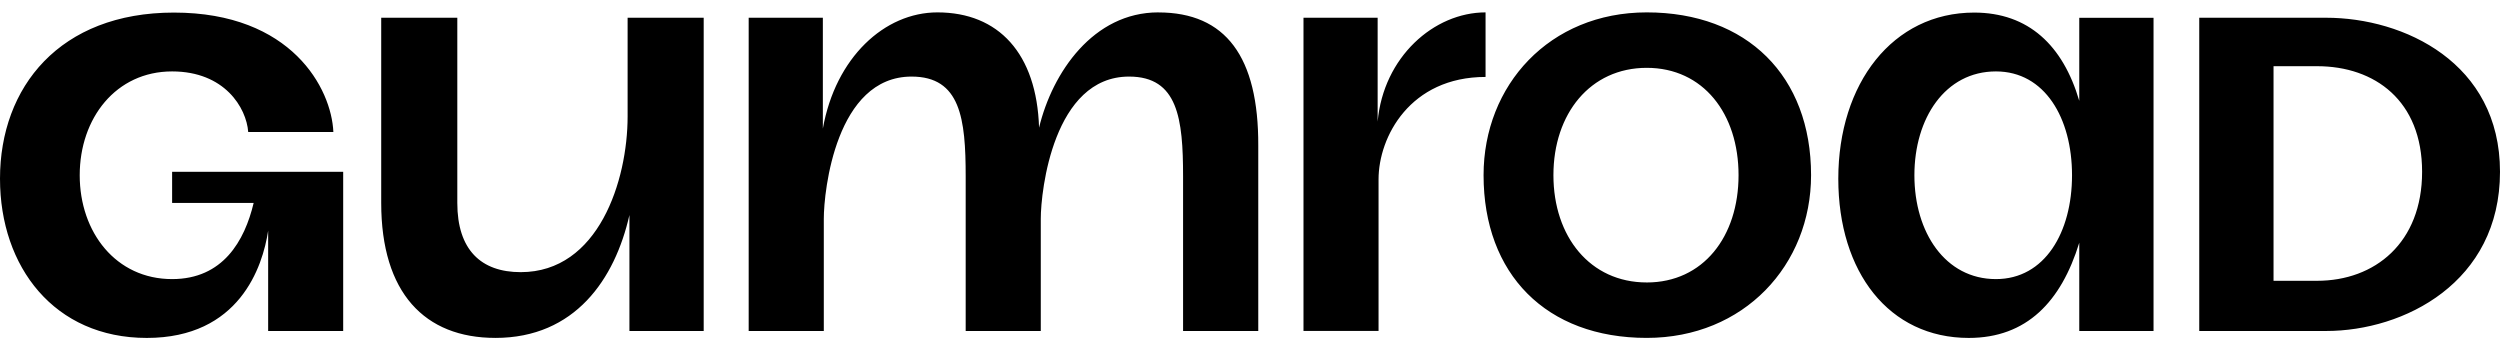
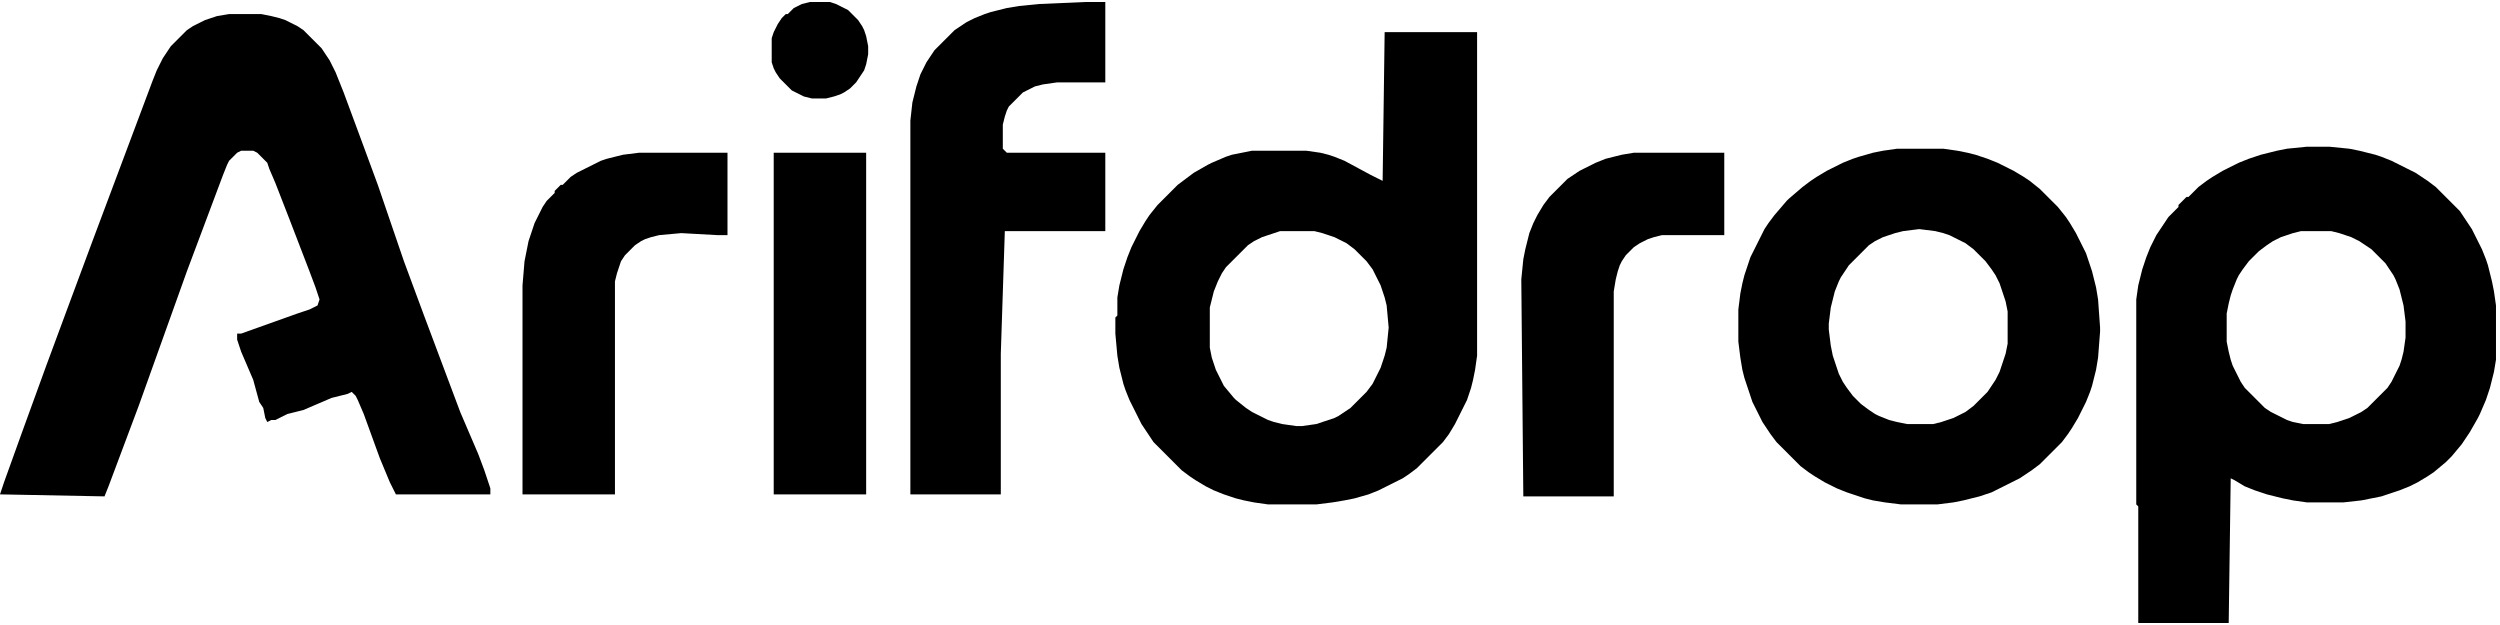
- <svg xmlns="http://www.w3.org/2000/svg" width="157" height="22" fill="none">
-   <path fill="#000" d="M93.293.778c-3.243 0-6.413 2.805-6.777 6.858V1.112h-4.657v19.671h4.714v-9.521c0-2.667 1.979-6.43 6.72-6.43zm49.485 16.856V4.157h2.731c3.641 0 6.599 2.174 6.599 6.63s-2.958 6.847-6.599 6.847zm-4.665 3.152h7.965c4.892 0 10.922-3.043 10.922-9.999 0-6.847-6.03-9.673-10.922-9.673h-7.965zm-17.889-9.78c0-3.587 1.934-6.521 5.12-6.521 3.072 0 4.779 2.934 4.779 6.52 0 3.587-1.707 6.522-4.779 6.522-3.186 0-5.12-2.935-5.12-6.521m-4.779.217c0 5.869 3.186 9.999 8.192 9.999 3.641 0 5.803-2.282 6.941-5.978v5.543h4.664V1.116h-4.664v5.216C129.554 2.855 127.392.79 123.979.79c-5.12 0-8.534 4.456-8.534 10.433M9.216 21.222C3.413 21.222 0 16.766 0 11.223 0 5.463 3.755.79 10.923.79c7.395 0 9.898 4.782 10.012 7.499h-5.347c-.114-1.522-1.48-3.804-4.78-3.804-3.526 0-5.802 2.934-5.802 6.52 0 3.587 2.276 6.522 5.803 6.522 3.186 0 4.551-2.391 5.12-4.782h-5.12v-1.957h10.743v10H16.84v-6.304c-.341 2.282-1.82 6.738-7.623 6.738Zm21.892-.002c-4.437 0-7.168-2.825-7.168-8.477V1.114h4.779v11.63c0 2.934 1.479 4.347 3.982 4.347 4.892 0 6.713-5.76 6.713-9.782V1.114h4.778v19.672h-4.664v-7.282c-.91 4.021-3.414 7.717-8.42 7.717ZM72.741.778c-4.077 0-6.649 3.762-7.488 7.24-.144-4.66-2.544-7.24-6.383-7.24-3.318 0-6.396 2.826-7.195 7.297V1.113h-4.658v19.672h4.718v-7.052c0-1.749.763-8.924 5.512-8.924 3.077 0 3.398 2.651 3.398 6.275v9.701h4.716v-7.052c0-1.749.794-8.924 5.544-8.924 3.074 0 3.392 2.651 3.392 6.275v9.701h4.722V9.15c.022-5.582-2.042-8.37-6.278-8.37Zm30.674 0C97.306.778 93.168 5.353 93.168 11c0 6.221 3.936 10.22 10.247 10.22 6.108 0 10.32-4.574 10.32-10.22 0-6.222-4.013-10.222-10.32-10.222m0 16.96c-3.556 0-5.86-2.875-5.86-6.738s2.312-6.74 5.86-6.74c3.547 0 5.766 2.876 5.766 6.74 0 3.863-2.221 6.739-5.766 6.739Z" />
+ <svg xmlns="http://www.w3.org/2000/svg" viewBox="0 0 1244 311" width="1244" height="311" fill="none">
+   <path fill-rule="evenodd" clip-rule="evenodd" d="M 813 76 L 807 77 L 803 78 L 799 79 L 794 81 L 786 85 L 783 87 L 780 89 L 771 98 L 768 102 L 765 107 L 764 109 L 763 111 L 761 116 L 760 120 L 759 124 L 758 129 L 757 139 L 758 247 L 803 247 L 803 145 L 804 139 L 805 135 L 806 132 L 807 130 L 809 127 L 813 123 L 816 121 L 818 120 L 820 119 L 823 118 L 827 117 L 858 117 L 858 76 Z M 385 76 L 385 246 L 431 246 L 431 76 Z M 318 76 L 310 77 L 306 78 L 302 79 L 299 80 L 287 86 L 284 88 L 280 92 L 279 92 L 276 95 L 276 96 L 272 100 L 270 103 L 266 111 L 263 120 L 262 125 L 261 130 L 260 142 L 260 246 L 306 246 L 306 140 L 307 136 L 308 133 L 309 130 L 311 127 L 316 122 L 319 120 L 321 119 L 324 118 L 328 117 L 339 116 L 357 117 L 362 117 L 362 76 Z M 944 74 L 937 75 L 932 76 L 925 78 L 922 79 L 917 81 L 909 85 L 904 88 L 901 90 L 897 93 L 890 99 L 889 100 L 883 107 L 880 111 L 878 114 L 871 128 L 868 137 L 867 141 L 866 146 L 865 154 L 865 170 L 866 178 L 867 184 L 868 188 L 872 200 L 874 204 L 877 210 L 879 213 L 881 216 L 884 220 L 896 232 L 900 235 L 903 237 L 908 240 L 914 243 L 919 245 L 928 248 L 932 249 L 938 250 L 946 251 L 964 251 L 972 250 L 977 249 L 981 248 L 985 247 L 988 246 L 991 245 L 1005 238 L 1008 236 L 1011 234 L 1015 231 L 1026 220 L 1029 216 L 1031 213 L 1034 208 L 1038 200 L 1040 195 L 1041 192 L 1042 188 L 1043 184 L 1044 178 L 1045 165 L 1045 163 L 1044 149 L 1043 143 L 1042 139 L 1041 135 L 1038 126 L 1036 122 L 1033 116 L 1030 111 L 1028 108 L 1024 103 L 1015 94 L 1010 90 L 1007 88 L 1002 85 L 994 81 L 989 79 L 986 78 L 983 77 L 979 76 L 974 75 L 967 74 Z M 955 114 L 963 115 L 967 116 L 970 117 L 978 121 L 982 124 L 988 130 L 991 134 L 993 137 L 994 139 L 995 141 L 998 150 L 999 155 L 999 171 L 998 176 L 995 185 L 994 187 L 993 189 L 991 192 L 989 195 L 982 202 L 978 205 L 972 208 L 969 209 L 966 210 L 962 211 L 949 211 L 944 210 L 940 209 L 935 207 L 933 206 L 930 204 L 926 201 L 922 197 L 919 193 L 917 190 L 916 188 L 915 186 L 912 177 L 911 172 L 910 164 L 910 161 L 911 153 L 912 149 L 913 145 L 915 140 L 916 138 L 918 135 L 920 132 L 930 122 L 933 120 L 935 119 L 937 118 L 940 117 L 943 116 L 947 115 Z M 1148 73 L 1138 74 L 1133 75 L 1129 76 L 1125 77 L 1122 78 L 1119 79 L 1114 81 L 1106 85 L 1101 88 L 1098 90 L 1094 93 L 1089 98 L 1088 98 L 1084 102 L 1084 103 L 1079 108 L 1073 117 L 1070 123 L 1068 128 L 1067 131 L 1066 134 L 1065 138 L 1064 142 L 1063 149 L 1063 251 L 1064 252 L 1064 310 L 1109 310 L 1110 238 L 1112 239 L 1117 242 L 1122 244 L 1125 245 L 1128 246 L 1132 247 L 1136 248 L 1141 249 L 1148 250 L 1166 250 L 1175 249 L 1180 248 L 1185 247 L 1194 244 L 1199 242 L 1201 241 L 1203 240 L 1208 237 L 1211 235 L 1217 230 L 1220 227 L 1225 221 L 1227 218 L 1229 215 L 1233 208 L 1234 206 L 1237 199 L 1238 196 L 1239 193 L 1240 189 L 1241 185 L 1242 179 L 1242 152 L 1241 145 L 1240 140 L 1239 136 L 1238 132 L 1237 129 L 1235 124 L 1233 120 L 1230 114 L 1224 105 L 1212 93 L 1208 90 L 1205 88 L 1202 86 L 1190 80 L 1185 78 L 1182 77 L 1178 76 L 1174 75 L 1169 74 L 1159 73 Z M 1145 115 L 1160 115 L 1164 116 L 1167 117 L 1170 118 L 1172 119 L 1174 120 L 1177 122 L 1180 124 L 1187 131 L 1189 134 L 1191 137 L 1192 139 L 1194 144 L 1195 148 L 1196 152 L 1197 160 L 1197 168 L 1196 175 L 1195 179 L 1194 182 L 1190 190 L 1188 193 L 1178 203 L 1175 205 L 1169 208 L 1166 209 L 1163 210 L 1159 211 L 1146 211 L 1141 210 L 1138 209 L 1130 205 L 1127 203 L 1117 193 L 1115 190 L 1111 182 L 1110 179 L 1109 175 L 1108 170 L 1108 156 L 1109 151 L 1110 147 L 1111 144 L 1113 139 L 1114 137 L 1116 134 L 1119 130 L 1124 125 L 1128 122 L 1131 120 L 1133 119 L 1135 118 L 1138 117 L 1141 116 Z M 689 16 L 688 90 L 686 89 L 682 87 L 669 80 L 664 78 L 661 77 L 657 76 L 650 75 L 623 75 L 618 76 L 613 77 L 610 78 L 603 81 L 601 82 L 594 86 L 590 89 L 586 92 L 576 102 L 572 107 L 570 110 L 567 115 L 563 123 L 561 128 L 560 131 L 559 134 L 558 138 L 557 142 L 556 148 L 556 157 L 555 158 L 555 166 L 556 177 L 557 183 L 558 187 L 559 191 L 560 194 L 562 199 L 568 211 L 574 220 L 588 234 L 592 237 L 595 239 L 600 242 L 602 243 L 604 244 L 609 246 L 612 247 L 615 248 L 619 249 L 624 250 L 631 251 L 655 251 L 663 250 L 669 249 L 674 248 L 681 246 L 686 244 L 698 238 L 701 236 L 705 233 L 718 220 L 721 216 L 724 211 L 730 199 L 731 196 L 732 193 L 733 189 L 734 184 L 735 177 L 735 16 Z M 637 115 L 654 115 L 658 116 L 661 117 L 664 118 L 670 121 L 674 124 L 680 130 L 683 134 L 687 142 L 688 145 L 689 148 L 690 152 L 691 163 L 690 173 L 689 177 L 688 180 L 687 183 L 683 191 L 680 195 L 672 203 L 669 205 L 666 207 L 664 208 L 655 211 L 648 212 L 645 212 L 638 211 L 634 210 L 631 209 L 623 205 L 620 203 L 615 199 L 614 198 L 609 192 L 605 184 L 604 181 L 603 178 L 602 173 L 602 153 L 603 149 L 604 145 L 606 140 L 607 138 L 608 136 L 610 133 L 621 122 L 624 120 L 626 119 L 628 118 Z M 114 7 L 108 8 L 105 9 L 102 10 L 96 13 L 93 15 L 85 23 L 83 26 L 81 29 L 78 35 L 76 40 L 70 56 L 46 120 L 33 155 L 23 182 L 11 215 L 2 240 L 0 246 L 52 247 L 54 242 L 57 234 L 69 202 L 93 135 L 111 87 L 113 82 L 114 80 L 118 76 L 120 75 L 126 75 L 128 76 L 133 81 L 134 84 L 137 91 L 144 109 L 154 135 L 157 143 L 159 149 L 158 152 L 156 153 L 154 154 L 148 156 L 120 166 L 118 166 L 118 169 L 119 172 L 120 175 L 126 189 L 129 200 L 131 203 L 132 208 L 133 210 L 135 209 L 137 209 L 143 206 L 151 204 L 165 198 L 173 196 L 175 195 L 177 197 L 178 199 L 181 206 L 189 228 L 194 240 L 197 246 L 244 246 L 244 243 L 241 234 L 238 226 L 229 205 L 211 157 L 201 130 L 188 92 L 181 73 L 171 46 L 169 41 L 167 36 L 164 30 L 162 27 L 160 24 L 151 15 L 148 13 L 142 10 L 139 9 L 135 8 L 130 7 Z M 540 1 L 517 2 L 507 3 L 501 4 L 497 5 L 493 6 L 490 7 L 485 9 L 483 10 L 481 11 L 478 13 L 475 15 L 465 25 L 463 28 L 461 31 L 458 37 L 457 40 L 456 43 L 455 47 L 454 51 L 453 60 L 453 246 L 498 246 L 498 176 L 500 115 L 550 115 L 550 76 L 501 76 L 499 74 L 499 62 L 500 58 L 501 55 L 502 53 L 509 46 L 515 43 L 519 42 L 526 41 L 550 41 L 550 1 Z M 403 1 L 399 2 L 397 3 L 395 4 L 392 7 L 391 7 L 389 9 L 387 12 L 386 14 L 385 16 L 384 19 L 384 31 L 385 34 L 386 36 L 388 39 L 394 45 L 400 48 L 404 49 L 411 49 L 415 48 L 418 47 L 420 46 L 423 44 L 426 41 L 428 38 L 430 35 L 431 32 L 432 27 L 432 23 L 431 18 L 430 15 L 429 13 L 427 10 L 422 5 L 416 2 L 413 1 Z" fill="currentColor" />
</svg>
